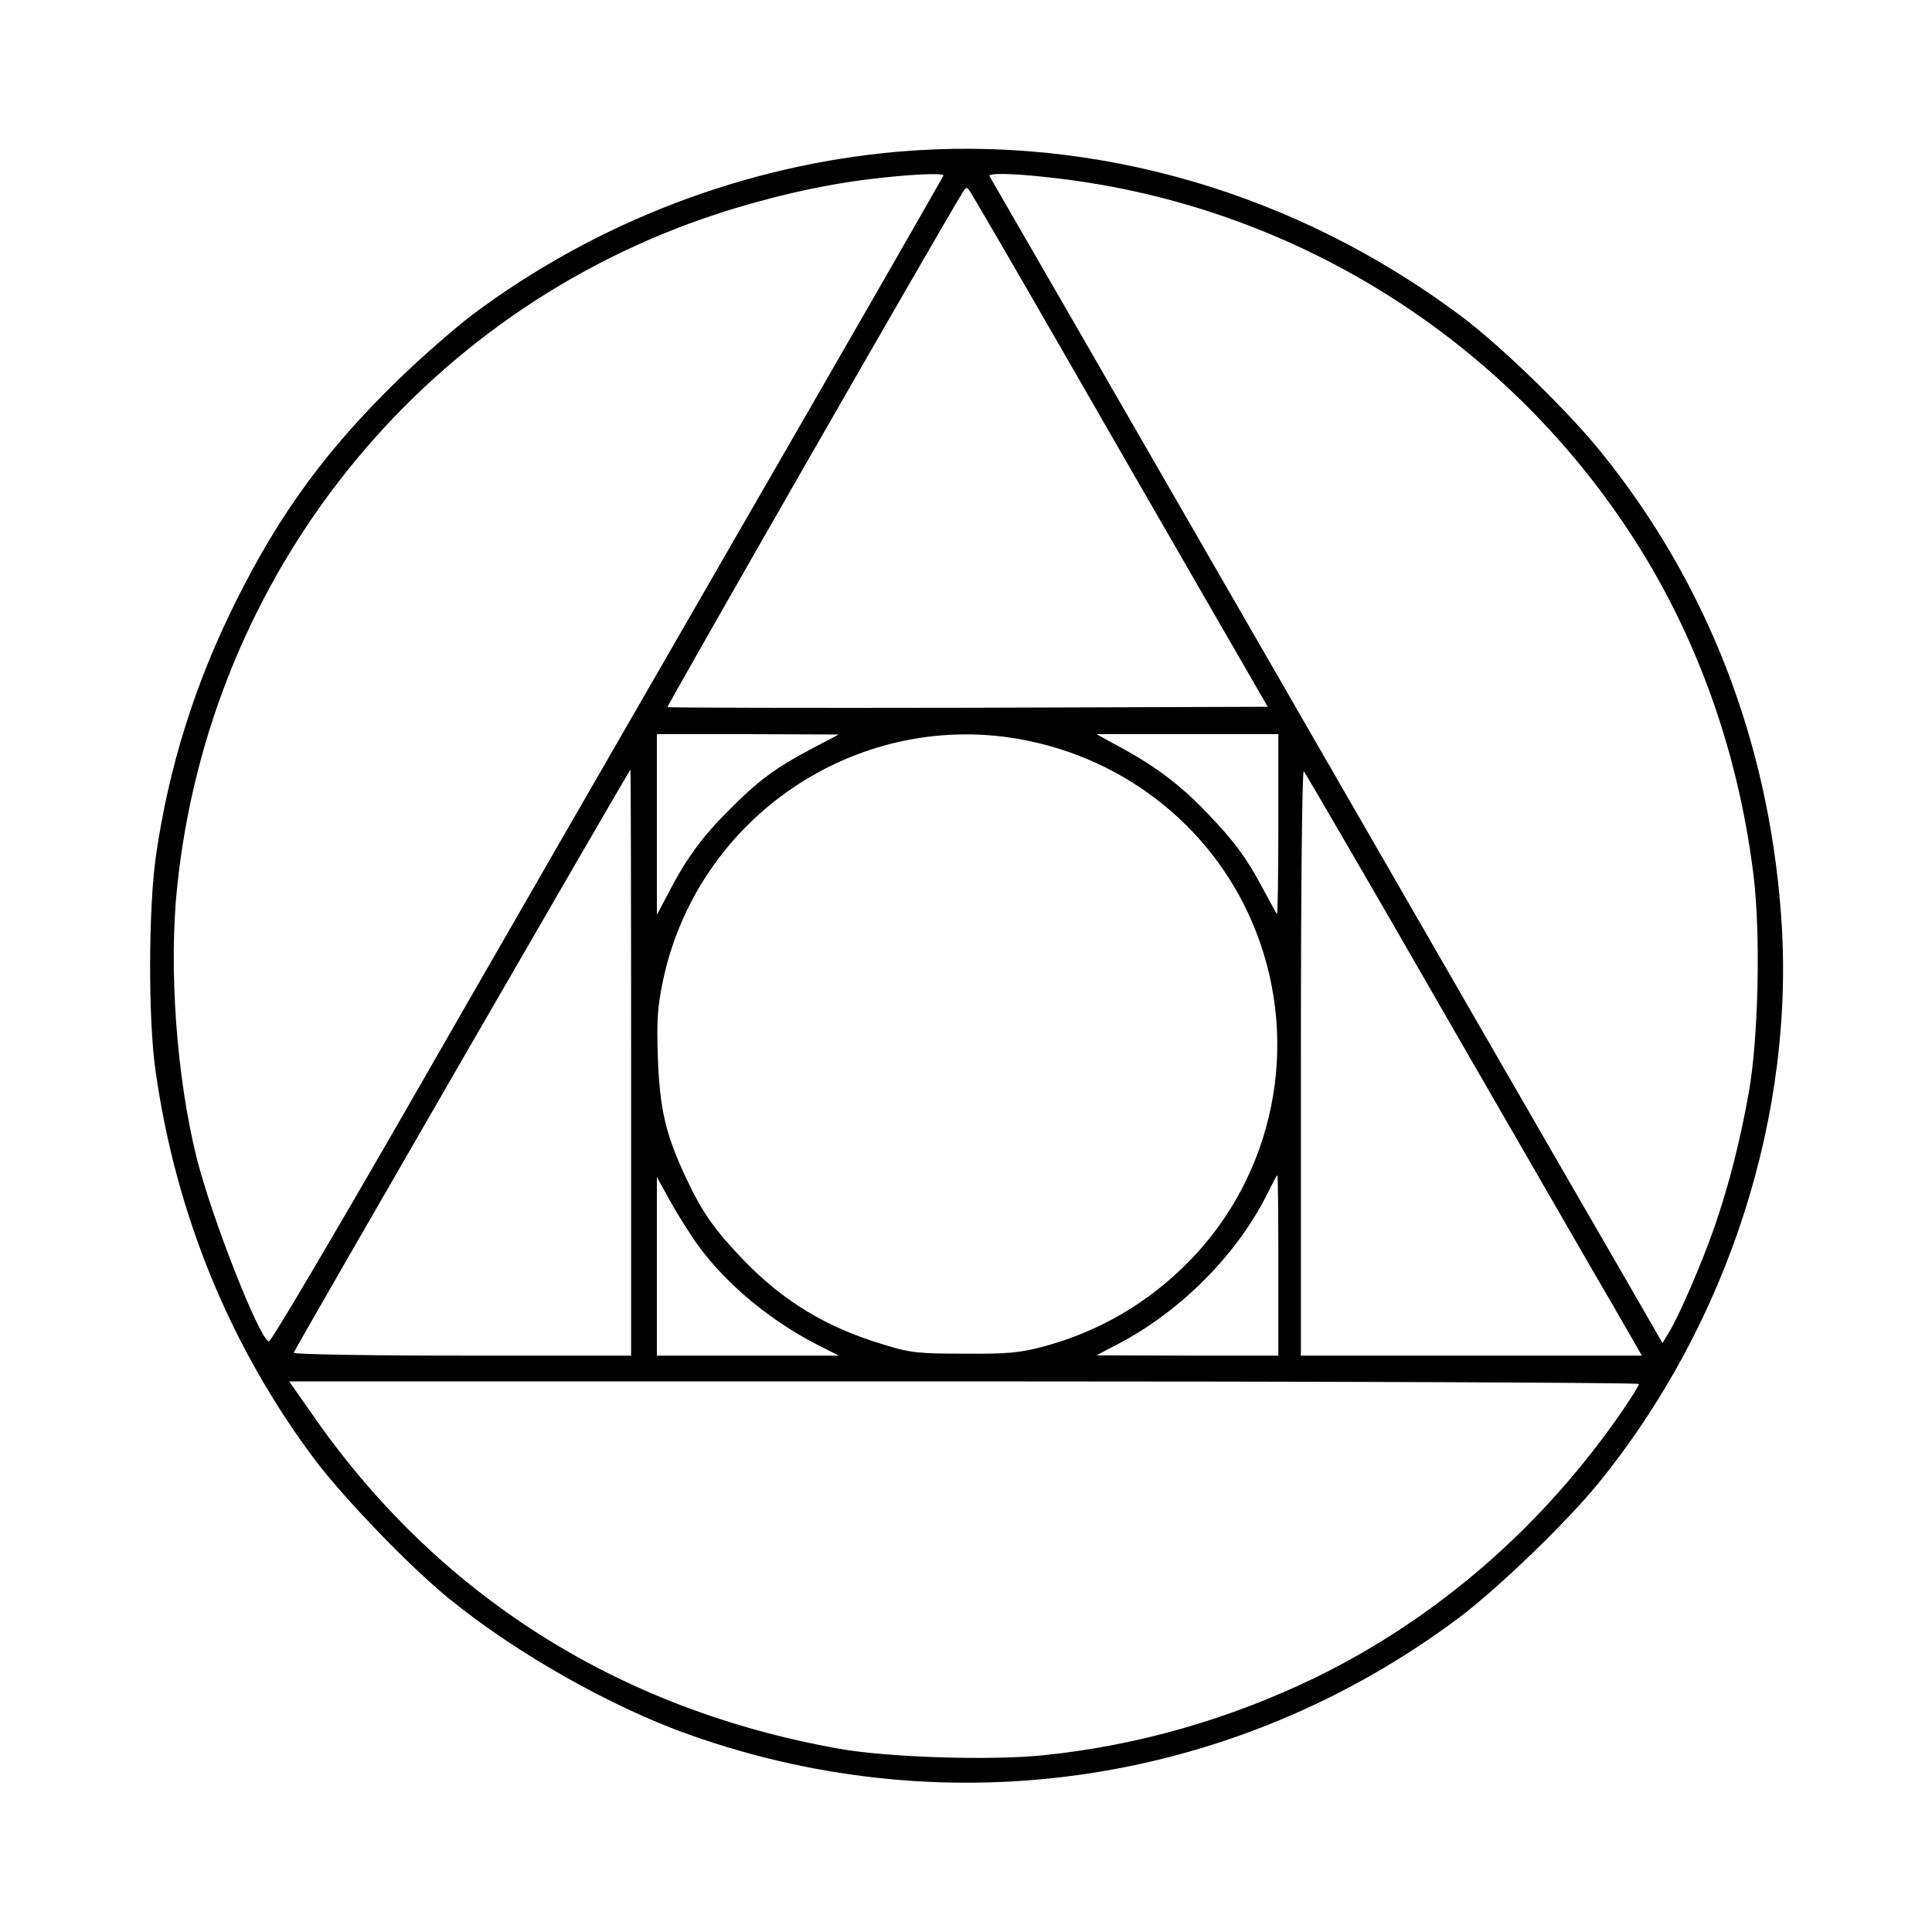
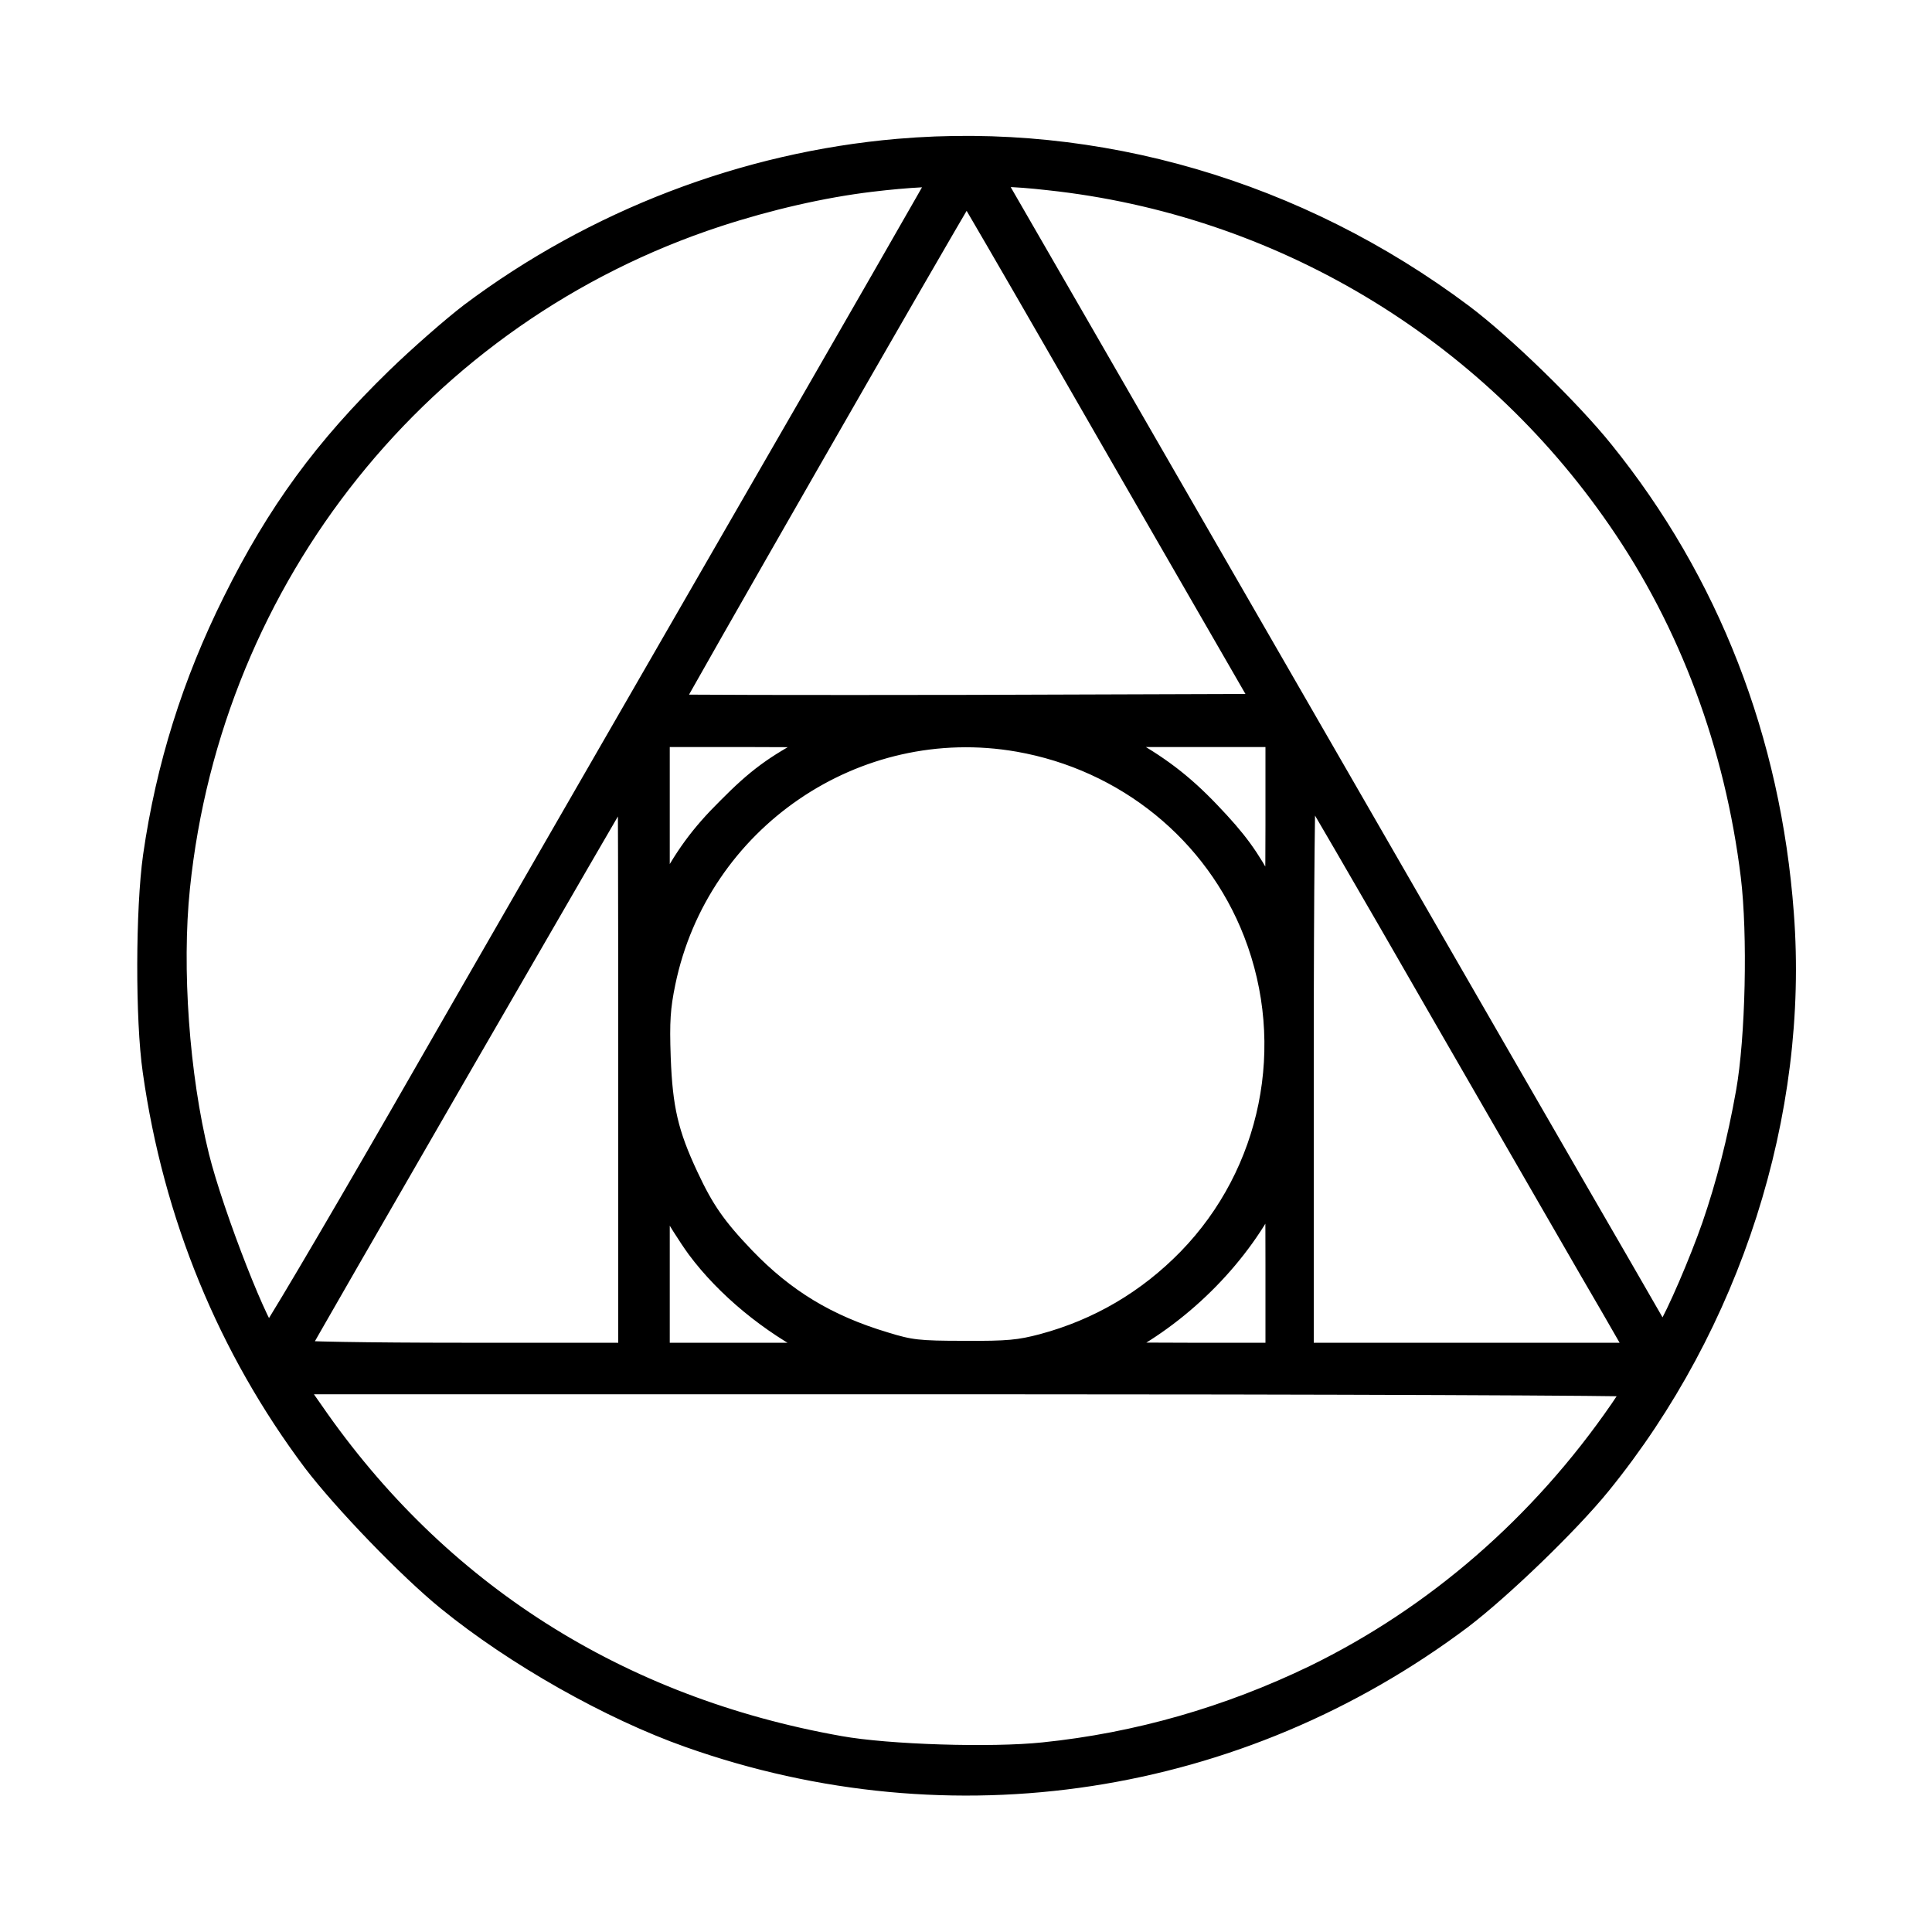
<svg xmlns="http://www.w3.org/2000/svg" version="1.0" width="600pt" height="600pt" viewBox="0 0 600 600" preserveAspectRatio="xMidYMid meet">
-   <g transform="translate(0,600) scale(0.1,-0.1)" fill="#000000" stroke="none">
+   <g transform="translate(0,600) scale(0.1,-0.1)" fill="#000000" stroke="#000000" stroke-width="80" stroke-linejoin="round">
    <path d="M2790 5529 c-475 -41 -940 -219 -1325 -508 -55 -42 -158 -132 -229 -201 -222 -216 -368 -415 -505 -691 -126 -253 -207 -511 -247 -789 -23 -163 -24 -507 -1 -665 63 -447 232 -858 496 -1210 93 -122 294 -331 416 -430 209 -170 504 -337 748 -423 813 -288 1701 -152 2392 367 122 93 331 294 430 416 403 496 613 1150 566 1767 -40 538 -230 1027 -558 1433 -103 128 -311 330 -435 423 -510 382 -1132 564 -1748 511z m140 -74 c0 -2 -286 -501 -636 -1107 -350 -607 -819 -1421 -1042 -1810 -224 -389 -411 -706 -417 -704 -30 8 -179 388 -225 573 -62 251 -86 586 -60 837 100 971 755 1789 1675 2091 159 52 328 91 478 109 115 14 227 20 227 11z m328 -6 c717 -77 1365 -464 1774 -1059 223 -323 364 -703 414 -1110 22 -182 15 -504 -15 -673 -27 -152 -62 -288 -106 -416 -39 -112 -110 -277 -142 -329 l-20 -33 -140 243 c-78 134 -547 947 -1043 1808 -496 861 -904 1568 -907 1573 -6 10 71 9 185 -4z m25 -509 c141 -245 345 -600 455 -790 l199 -345 -930 -3 c-512 -1 -932 0 -934 2 -3 3 861 1510 914 1594 14 23 15 23 27 5 7 -10 128 -218 269 -463z m-758 -1263 c-116 -61 -170 -101 -260 -192 -84 -83 -135 -153 -191 -262 l-34 -64 0 280 0 281 283 0 282 -1 -80 -42z m639 28 c336 -59 615 -285 737 -599 137 -352 56 -752 -206 -1021 -127 -130 -280 -220 -455 -267 -72 -19 -109 -23 -245 -22 -144 0 -169 3 -250 28 -180 54 -313 135 -438 265 -90 94 -128 149 -177 254 -63 134 -81 213 -87 372 -4 114 -1 157 15 235 105 508 597 844 1106 755z m806 -267 c0 -155 -2 -279 -4 -277 -2 2 -21 36 -41 74 -54 101 -89 149 -174 238 -84 88 -159 145 -271 206 l-75 41 283 0 282 0 0 -282z m-2010 -738 l0 -910 -526 0 c-289 0 -524 4 -522 9 5 14 1043 1811 1046 1811 1 0 2 -409 2 -910z m2530 145 c238 -412 472 -819 521 -902 l88 -153 -530 0 -529 0 0 912 c0 553 4 908 9 903 5 -6 204 -347 441 -760z m-520 -775 l0 -280 -282 0 -283 1 71 37 c198 105 372 283 465 475 13 26 24 47 26 47 2 0 3 -126 3 -280z m-1799 58 c89 -120 225 -232 369 -305 l65 -33 -282 0 -283 0 0 278 0 277 41 -75 c23 -41 63 -105 90 -142z m2919 -426 c0 -5 -24 -43 -52 -84 -248 -360 -576 -644 -953 -828 -267 -129 -551 -211 -844 -241 -162 -17 -484 -7 -634 20 -689 122 -1252 480 -1641 1044 l-68 97 2096 0 c1153 0 2096 -4 2096 -8z" />
  </g>
</svg>
